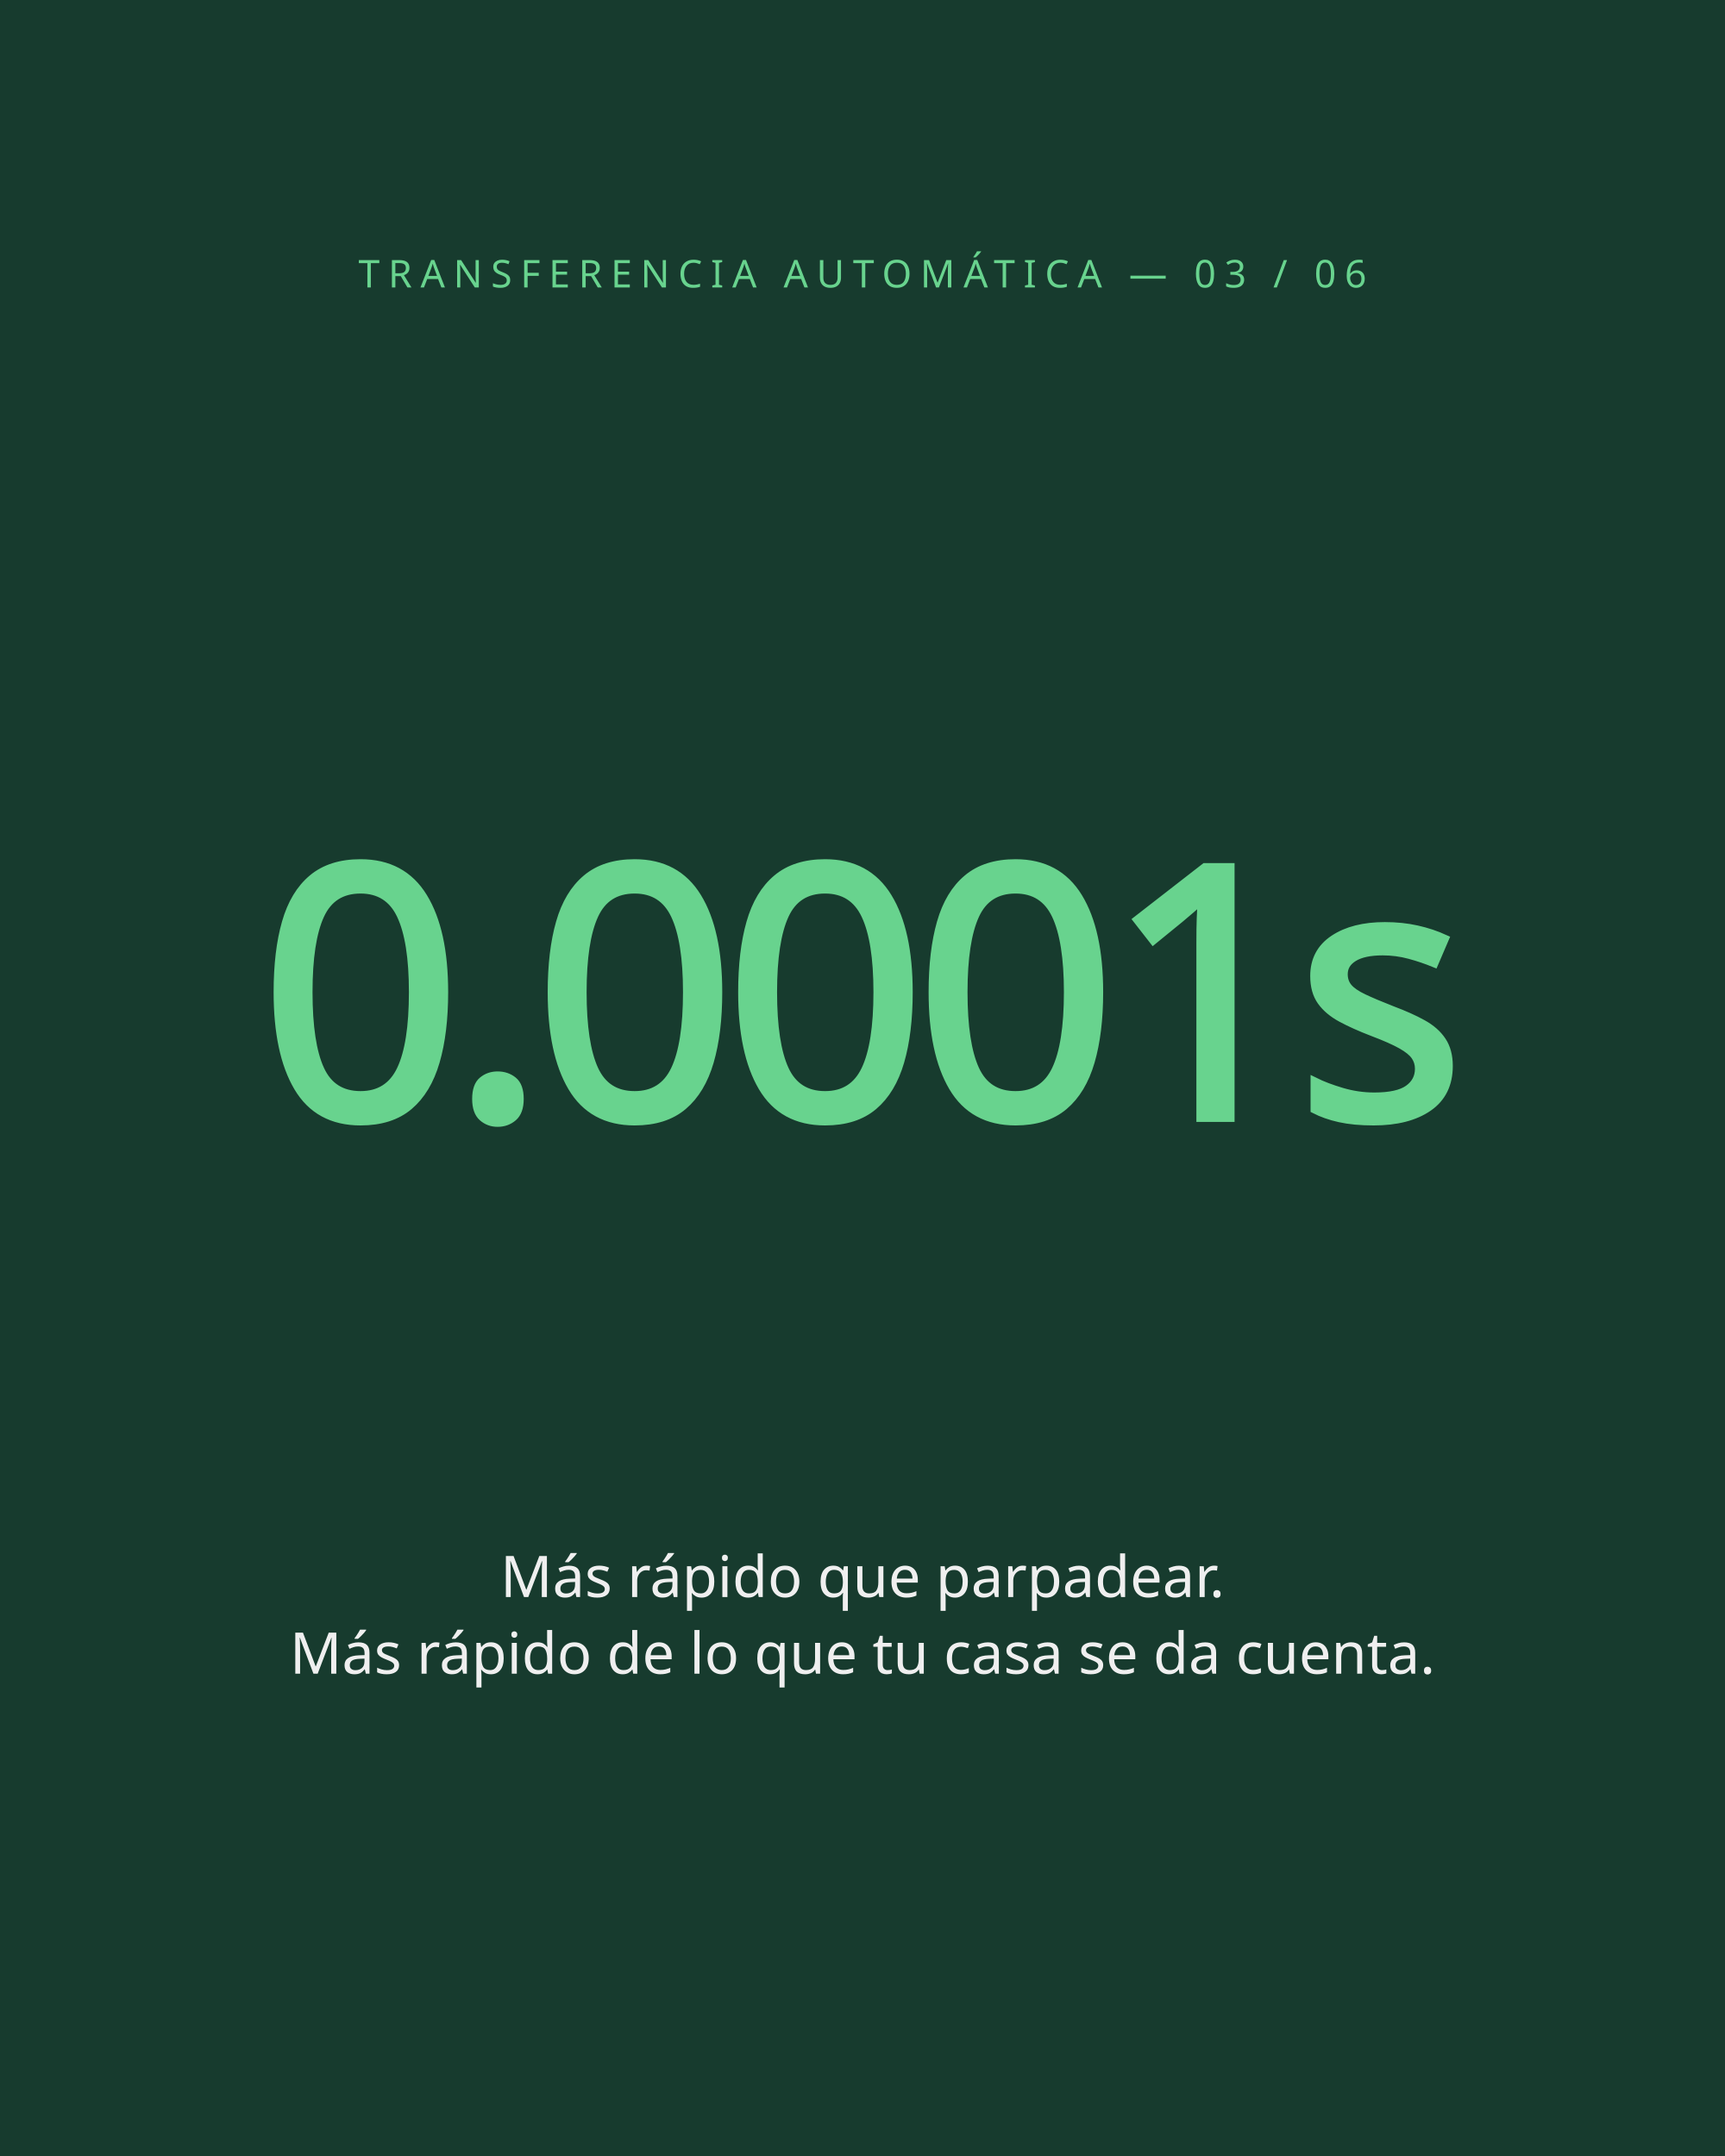
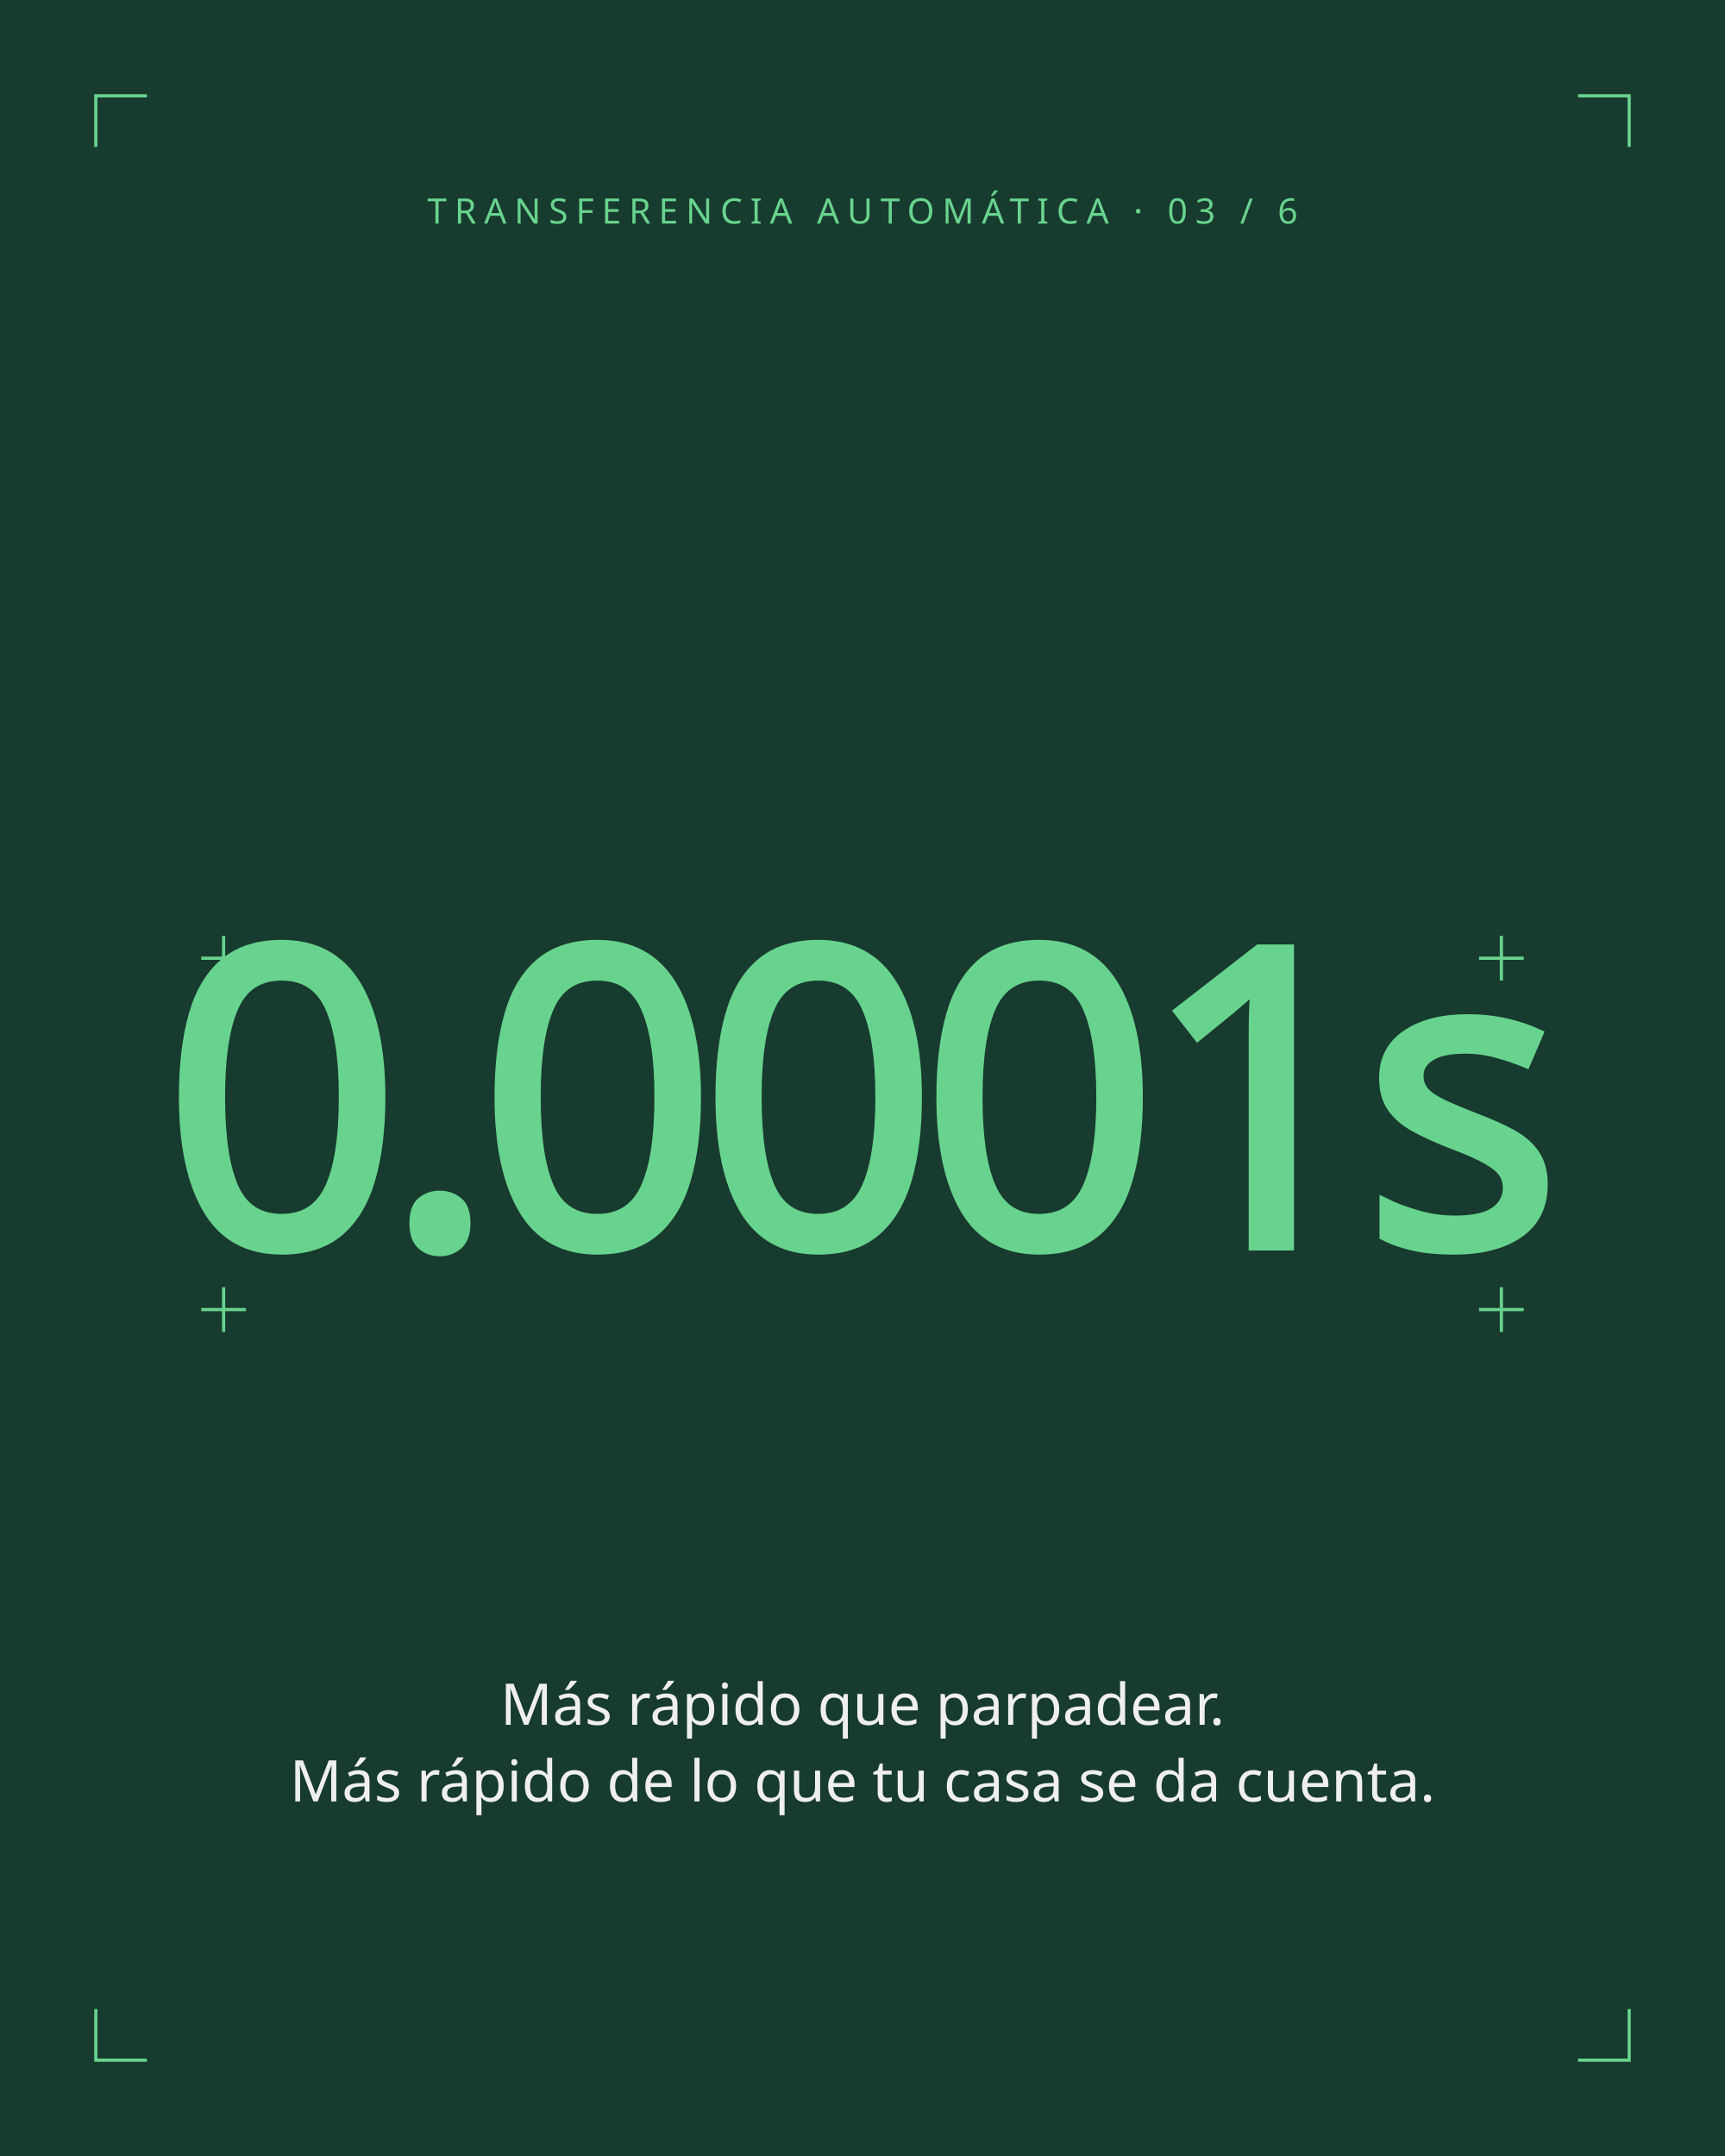
<svg xmlns="http://www.w3.org/2000/svg" width="1080" height="1350" viewBox="0 0 1080 1350">
  <rect width="1080" height="1350" fill="#173B2E" />
-   <text x="540.0" y="180" font-family="Neue Haas Grotesk Display Pro" font-weight="500" font-size="24" fill="#68D38E" text-anchor="middle" letter-spacing="0.22em">TRANSFERENCIA AUTOMÁTICA — 03 / 06</text>
-   <text x="540.0" y="700" font-family="Neue Haas Grotesk Display Pro" font-weight="500" font-size="220" fill="#68D38E" stroke="#68D38E" stroke-width="5" text-anchor="middle" letter-spacing="-0.03em">0.0001s</text>
-   <text x="540.0" y="1000" font-family="Neue Haas Grotesk Display Pro" font-weight="300" font-size="36" fill="#EFEFEF" text-anchor="middle" letter-spacing="0">Más rápido que parpadear.</text>
-   <text x="540.0" y="1048" font-family="Neue Haas Grotesk Display Pro" font-weight="300" font-size="36" fill="#EFEFEF" text-anchor="middle" letter-spacing="0">Más rápido de lo que tu casa se da cuenta.</text>
+   <g stroke="#68D38E" stroke-width="2" fill="none">
+     <polyline points="60,92 60,60 92,60" />
+     <polyline points="988,60 1020,60 1020,92" />
+     <polyline points="60,1258 60,1290 92,1290" />
+     <polyline points="988,1290 1020,1290 1020,1258" />
+   </g>
+   <text x="540.0" y="140" font-family="Neue Haas Grotesk Display Pro" font-weight="500" font-size="22" fill="#68D38E" text-anchor="middle" letter-spacing="0.22em">TRANSFERENCIA AUTOMÁTICA  ·  03 / 6</text>
+   <g stroke="#68D38E" stroke-width="2">
+     <line x1="126" y1="600" x2="154" y2="600" />
+     <line x1="140" y1="586" x2="140" y2="614" />
+   </g>
+   <g stroke="#68D38E" stroke-width="2">
+     <line x1="926" y1="600" x2="954" y2="600" />
+     <line x1="940" y1="586" x2="940" y2="614" />
+   </g>
+   <g stroke="#68D38E" stroke-width="2">
+     <line x1="126" y1="820" x2="154" y2="820" />
+     <line x1="140" y1="806" x2="140" y2="834" />
+   </g>
+   <g stroke="#68D38E" stroke-width="2">
+     <line x1="926" y1="820" x2="954" y2="820" />
+     <line x1="940" y1="806" x2="940" y2="834" />
+   </g>
+   <text x="540.0" y="780" font-family="Neue Haas Grotesk Display Pro" font-weight="500" font-size="260" fill="#68D38E" stroke="#68D38E" stroke-width="6" text-anchor="middle" letter-spacing="-0.04em">0.0001s</text>
+   <text x="540.0" y="1080" font-family="Neue Haas Grotesk Display Pro" font-weight="300" font-size="36" fill="#EFEFEF" text-anchor="middle" letter-spacing="0">Más rápido que parpadear.</text>
+   <text x="540.0" y="1128" font-family="Neue Haas Grotesk Display Pro" font-weight="300" font-size="36" fill="#EFEFEF" text-anchor="middle" letter-spacing="0">Más rápido de lo que tu casa se da cuenta.</text>
</svg>
